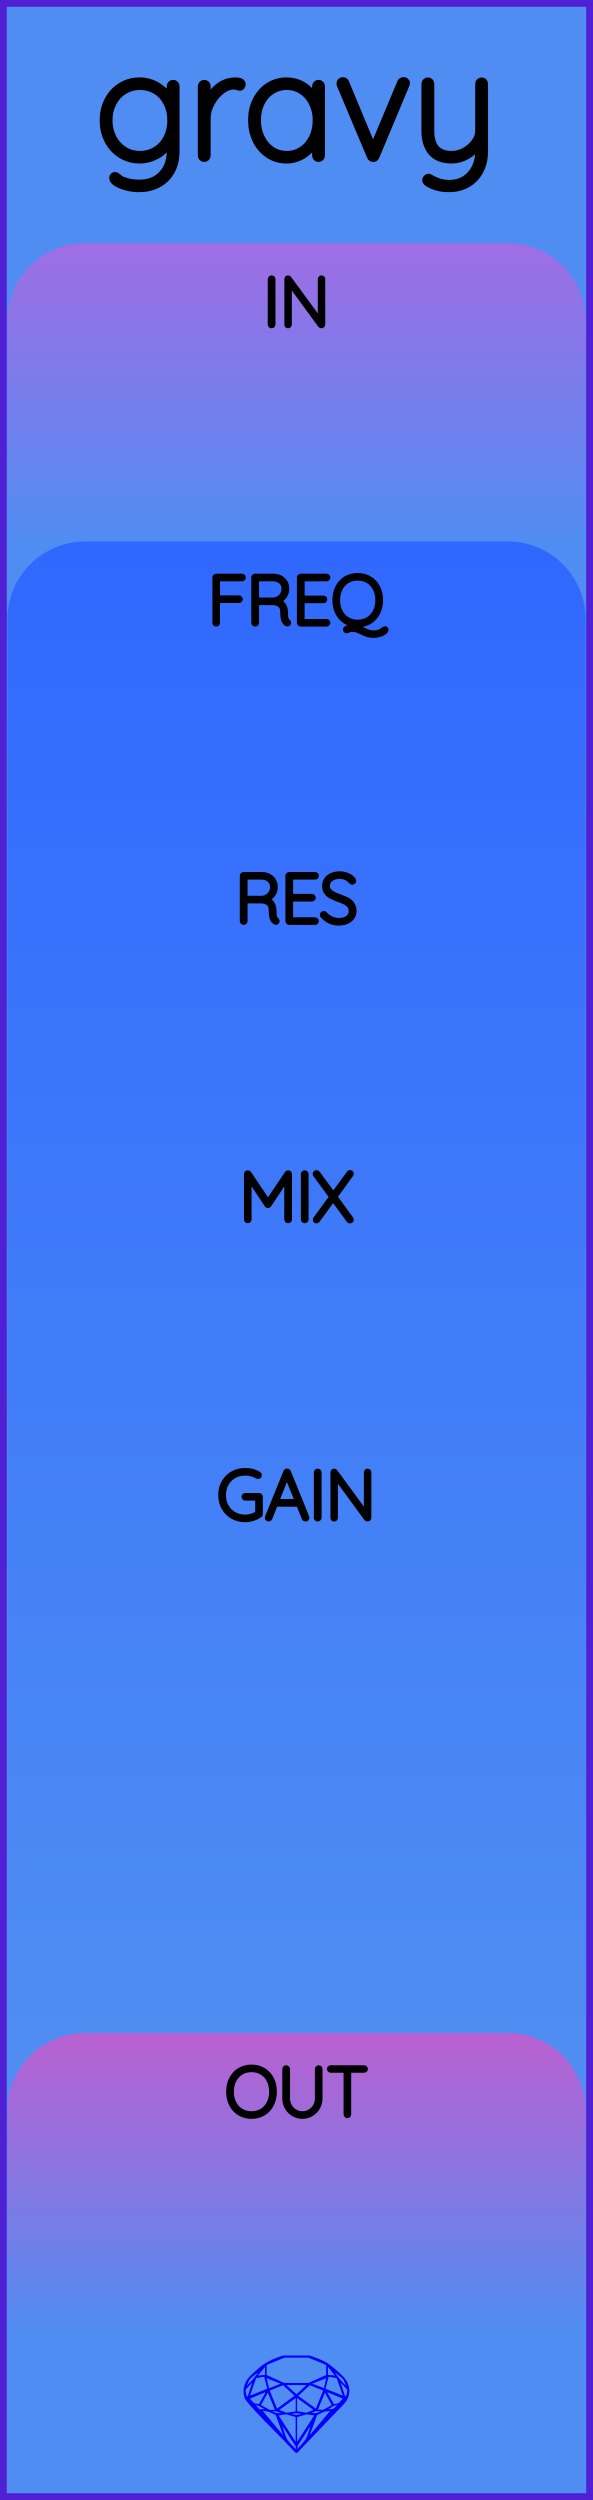
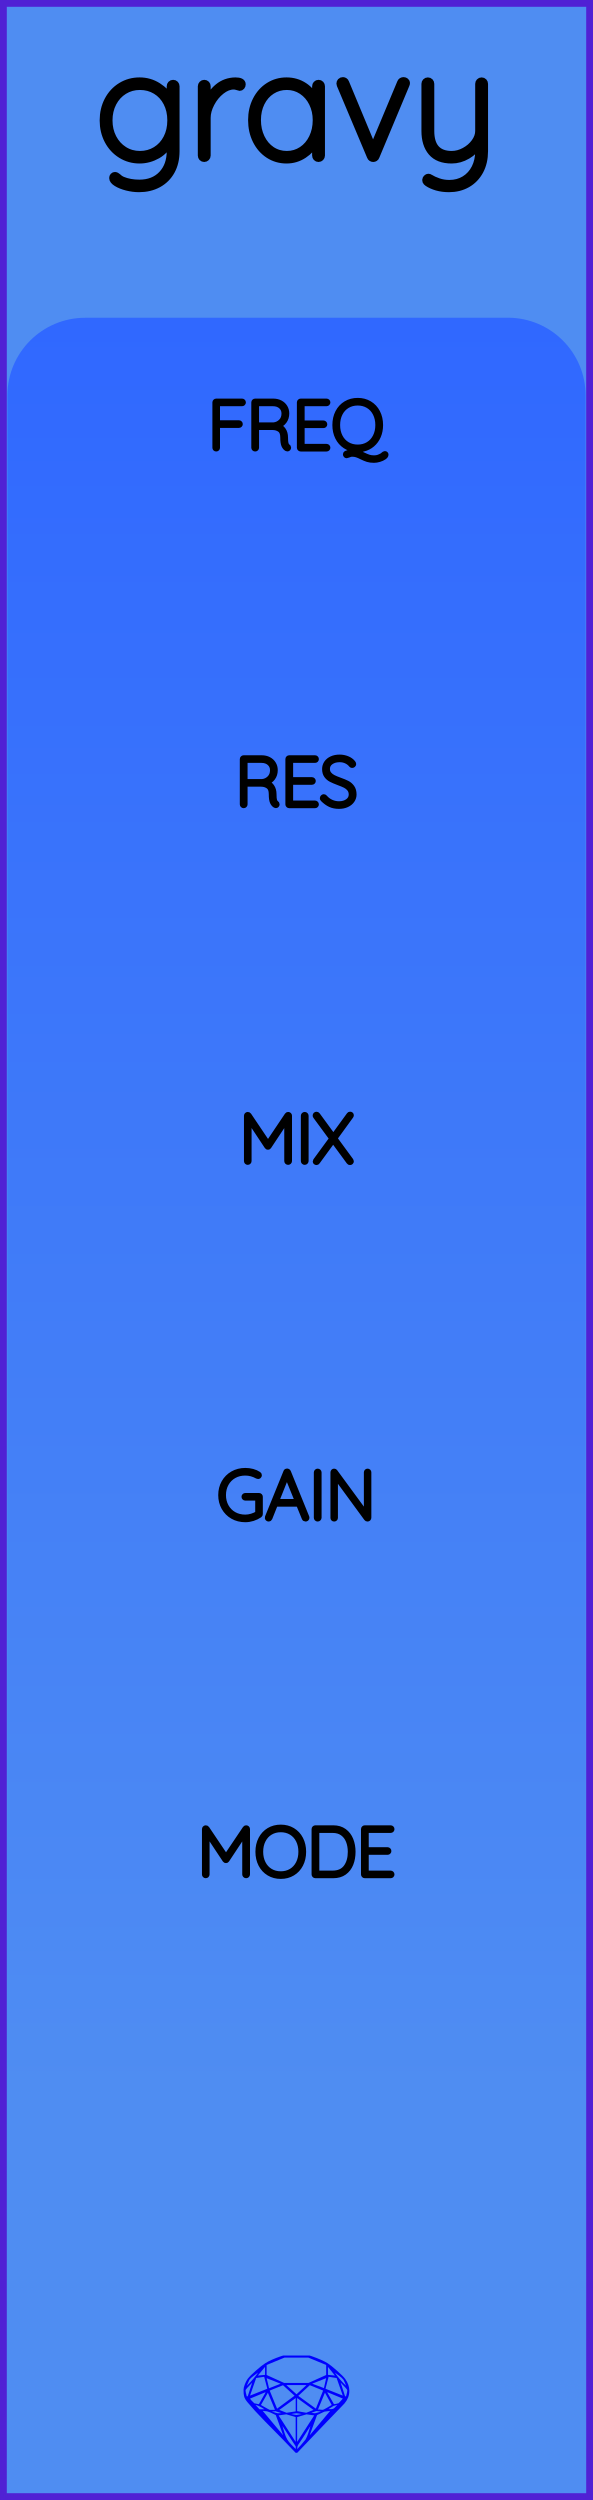
<svg xmlns="http://www.w3.org/2000/svg" width="30.48mm" height="128.50mm" viewBox="0 0 30.48 128.50">
  <g id="PanelLayer">
    <defs>
-       <linearGradient id="gradient_in" x1="0" y1="12.5" x2="0" y2="28" gradientUnits="userSpaceOnUse">
-         <stop style="stop-color:#a06de4;stop-opacity:1;" offset="0" />
-         <stop style="stop-color:#4f8df2;stop-opacity:1;" offset="1" />
-       </linearGradient>
-       <linearGradient id="gradient_controls" x1="0" y1="27.833" x2="0" y2="104.667" gradientUnits="userSpaceOnUse">
+       <linearGradient id="gradient_controls" x1="0" y1="16.333" x2="0" y2="107.667" gradientUnits="userSpaceOnUse">
        <stop style="stop-color:#3068ff;stop-opacity:1;" offset="0" />
-         <stop style="stop-color:#4f8df2;stop-opacity:1;" offset="1" />
-       </linearGradient>
-       <linearGradient id="gradient_out" x1="0" y1="104.5" x2="0" y2="120" gradientUnits="userSpaceOnUse">
-         <stop style="stop-color:#ba60d1;stop-opacity:1;" offset="0" />
        <stop style="stop-color:#4f8df2;stop-opacity:1;" offset="1" />
      </linearGradient>
    </defs>
    <rect id="border_rect" width="30.48" height="128.5" x="0" y="0" style="display:inline;fill:#4f8df2;fill-opacity:1;fill-rule:nonzero;stroke:#5021d4;stroke-width:0.7;stroke-linecap:round;stroke-linejoin:round;stroke-dasharray:none;stroke-opacity:1;image-rendering:auto" />
    <path id="model_name" d="M9.054 4.434V7.771Q9.054 8.361 8.814 8.795Q8.573 9.23 8.139 9.467Q7.704 9.703 7.145 9.703Q6.835 9.703 6.517 9.622Q6.198 9.54 5.993 9.412Q5.787 9.284 5.787 9.152Q5.787 9.09 5.822 9.052Q5.857 9.013 5.919 9.013Q5.965 9.013 6.059 9.09Q6.167 9.199 6.299 9.253Q6.679 9.409 7.161 9.409Q7.89 9.409 8.317 8.958Q8.744 8.508 8.744 7.771V7.235Q8.534 7.732 8.096 7.981Q7.657 8.229 7.176 8.229Q6.648 8.229 6.218 7.961Q5.787 7.693 5.542 7.228Q5.298 6.762 5.298 6.188Q5.298 5.613 5.542 5.148Q5.787 4.682 6.218 4.418Q6.648 4.154 7.176 4.154Q7.696 4.154 8.127 4.43Q8.558 4.705 8.744 5.093V4.434Q8.744 4.372 8.787 4.325Q8.829 4.278 8.899 4.278Q8.969 4.278 9.012 4.325Q9.054 4.372 9.054 4.434ZM8.775 6.188Q8.775 5.675 8.569 5.28Q8.364 4.884 8.003 4.667Q7.642 4.449 7.192 4.449Q6.742 4.449 6.381 4.674Q6.02 4.899 5.814 5.295Q5.608 5.691 5.608 6.188Q5.608 6.684 5.814 7.08Q6.02 7.476 6.381 7.705Q6.742 7.934 7.192 7.934Q7.642 7.934 8.003 7.713Q8.364 7.492 8.569 7.096Q8.775 6.7 8.775 6.188ZM12.454 4.333Q12.454 4.403 12.415 4.449Q12.376 4.496 12.314 4.496Q12.291 4.496 12.201 4.461Q12.112 4.426 12.011 4.426Q11.693 4.426 11.375 4.678Q11.057 4.93 10.855 5.315Q10.653 5.699 10.653 6.056V7.996Q10.653 8.058 10.607 8.105Q10.56 8.151 10.498 8.151Q10.428 8.151 10.385 8.105Q10.343 8.058 10.343 7.996V4.434Q10.343 4.372 10.389 4.325Q10.436 4.278 10.498 4.278Q10.568 4.278 10.611 4.325Q10.653 4.372 10.653 4.434V5.256Q10.832 4.783 11.208 4.472Q11.585 4.162 12.097 4.154Q12.454 4.154 12.454 4.333ZM16.528 4.434V7.996Q16.528 8.058 16.482 8.105Q16.435 8.151 16.373 8.151Q16.303 8.151 16.261 8.105Q16.218 8.058 16.218 7.996V7.298Q16.024 7.693 15.62 7.961Q15.217 8.229 14.728 8.229Q14.216 8.229 13.804 7.961Q13.393 7.693 13.16 7.224Q12.927 6.754 12.927 6.172Q12.927 5.598 13.164 5.136Q13.401 4.674 13.812 4.414Q14.223 4.154 14.728 4.154Q15.232 4.154 15.636 4.418Q16.039 4.682 16.218 5.124V4.434Q16.218 4.372 16.261 4.325Q16.303 4.278 16.373 4.278Q16.443 4.278 16.486 4.325Q16.528 4.372 16.528 4.434ZM16.249 6.172Q16.249 5.699 16.055 5.303Q15.861 4.907 15.515 4.678Q15.17 4.449 14.743 4.449Q14.316 4.449 13.971 4.67Q13.626 4.892 13.432 5.284Q13.238 5.675 13.238 6.172Q13.238 6.669 13.432 7.072Q13.626 7.476 13.967 7.705Q14.309 7.934 14.743 7.934Q15.17 7.934 15.515 7.705Q15.861 7.476 16.055 7.072Q16.249 6.669 16.249 6.172ZM20.898 4.263Q20.898 4.31 20.875 4.356L19.33 8.05Q19.315 8.097 19.272 8.124Q19.229 8.151 19.183 8.151Q19.136 8.151 19.093 8.124Q19.051 8.097 19.035 8.05L17.483 4.364Q17.467 4.317 17.467 4.294Q17.467 4.232 17.51 4.185Q17.553 4.139 17.63 4.139Q17.669 4.139 17.712 4.166Q17.755 4.193 17.77 4.24L19.175 7.616L20.587 4.24Q20.626 4.139 20.75 4.139Q20.797 4.139 20.847 4.174Q20.898 4.209 20.898 4.263ZM24.91 4.31V7.771Q24.91 8.353 24.674 8.792Q24.437 9.23 24.022 9.467Q23.607 9.703 23.079 9.703Q22.737 9.703 22.454 9.622Q22.171 9.54 21.977 9.409Q21.837 9.315 21.891 9.199Q21.946 9.106 22.023 9.106Q22.062 9.106 22.093 9.129Q22.279 9.246 22.539 9.335Q22.799 9.424 23.094 9.424Q23.537 9.424 23.878 9.215Q24.22 9.005 24.41 8.629Q24.6 8.252 24.6 7.771V7.422Q24.421 7.771 24.029 8Q23.637 8.229 23.218 8.229Q22.52 8.229 22.178 7.829Q21.837 7.429 21.837 6.731V4.31Q21.837 4.247 21.88 4.201Q21.922 4.154 21.992 4.154Q22.062 4.154 22.105 4.201Q22.147 4.247 22.147 4.31V6.731Q22.147 7.934 23.218 7.934Q23.552 7.934 23.874 7.759Q24.196 7.585 24.398 7.305Q24.6 7.026 24.6 6.731V4.31Q24.6 4.247 24.643 4.201Q24.685 4.154 24.755 4.154Q24.825 4.154 24.868 4.201Q24.91 4.247 24.91 4.31Z" style="display:inline;stroke:#000000;stroke-width:0.35;stroke-linecap:round;stroke-linejoin:bevel" />
    <path id="sapphire_gemstone" d="m 17.955,122.900 q 0,0.342 -0.243,0.631 -0.044,0.052 -0.204,0.215 -0.187,0.19 -0.785,0.813 l -1.444,1.513 q -0.019,0.003 -0.044,0.003 -0.028,0 -0.041,-0.003 -0.083,-0.083 -0.648,-0.675 -0.469,-0.474 -0.934,-0.948 -0.557,-0.568 -0.898,-0.981 -0.132,-0.16 -0.168,-0.298 -0.028,-0.102 -0.028,-0.342 0,-0.11 0.072,-0.289 0.066,-0.165 0.141,-0.265 0.119,-0.157 0.422,-0.424 0.284,-0.251 0.474,-0.375 0.273,-0.179 0.819,-0.367 0.096,-0.033 0.11,-0.033 h 1.361 q 0.011,0 0.105,0.033 0.568,0.201 0.824,0.367 0.165,0.105 0.474,0.378 0.322,0.284 0.422,0.422 0.215,0.295 0.215,0.626 z m -0.168,-0.273 q -0.033,-0.107 -0.135,-0.309 -0.072,-0.094 -0.209,-0.198 -0.119,-0.085 -0.234,-0.171 0.245,0.364 0.579,0.678 z m -0.573,-0.524 -0.358,-0.446 v 0.411 z m 0.637,0.758 q 0,-0.052 -0.342,-0.394 l 0.229,0.703 h 0.05 q 0.063,-0.218 0.063,-0.309 z m -0.232,0.273 -0.317,-0.904 -0.411,-0.063 -0.16,0.615 z m 0.003,0.154 -0.772,-0.32 h -0.03 l 0.345,0.606 q 0.08,-0.003 0.234,-0.047 0.025,-0.014 0.223,-0.24 z m -0.857,-1.05 -0.719,0.284 0.604,0.226 z m 0,-0.163 v -0.515 l -0.918,-0.38 h -1.224 l -0.918,0.38 v 0.515 l 0.898,0.408 h 1.254 z m 0.573,1.538 q -0.069,0.011 -0.198,0.052 -0.085,0.055 -0.259,0.163 0.019,0 0.063,0.003 0.041,0 0.063,0 0.119,0 0.19,-0.069 0.072,-0.072 0.141,-0.149 z m -0.289,0.003 -0.347,-0.631 -0.364,0.879 q 0.025,-0.017 0.066,-0.017 0.03,0 0.085,0.011 0.058,0.008 0.088,0.008 0.05,0 0.229,-0.107 0.229,-0.138 0.243,-0.143 z m -0.441,-0.741 -0.684,-0.276 -0.593,0.548 0.904,0.656 z m -0.854,-0.284 h -1.036 l 0.524,0.474 z m 0.75,1.367 q -0.229,-0.03 -0.229,-0.03 -0.036,0 -0.273,0.094 l 0.19,0.019 q 0.011,0 0.311,-0.083 z m -0.389,-0.088 -0.843,-0.612 v 0.675 l 0.471,0.083 z m 0.854,0.05 q -0.099,0.006 -0.295,0.039 -0.011,0.003 -0.378,0.176 -0.13,0.347 -0.38,1.042 z m -2.544,-1.397 -0.719,-0.284 0.124,0.518 z m -0.802,-0.455 v -0.411 l -0.367,0.446 z m 1.516,1.072 -0.593,-0.54 -0.684,0.276 0.38,0.929 z m 0.369,0.943 q -0.033,-0.003 -0.135,-0.025 -0.085,-0.017 -0.138,-0.017 -0.052,0 -0.138,0.017 -0.102,0.022 -0.135,0.025 0.265,0.047 0.273,0.047 0.008,0 0.273,-0.047 z m -0.309,-0.138 v -0.686 l -0.843,0.612 0.372,0.146 z m 0.951,0.207 -0.397,-0.055 -0.48,0.141 v 1.276 z m -2.888,-2.202 q -0.119,0.085 -0.234,0.174 -0.146,0.107 -0.209,0.196 -0.044,0.105 -0.135,0.314 0.369,-0.364 0.579,-0.684 z m 0.477,0.832 -0.16,-0.615 -0.411,0.063 -0.317,0.904 z m 0.394,1.083 -0.364,-0.879 -0.356,0.631 q 0.435,0.251 0.452,0.251 0.091,0 0.267,-0.003 z m 1.822,0.83 q -0.132,0.212 -0.405,0.634 -0.077,0.107 -0.22,0.328 -0.058,0.105 -0.055,0.226 0.16,-0.152 0.433,-0.496 0.077,-0.13 0.141,-0.339 0.055,-0.176 0.107,-0.353 z m -1.494,-0.661 -0.27,-0.088 -0.008,-0.011 q -0.025,0 -0.107,0.011 -0.066,0.006 -0.107,0.006 0.273,0.091 0.311,0.091 0.025,0 0.182,-0.008 z m -0.81,-1.064 h -0.03 l -0.772,0.32 q 0.066,0.097 0.223,0.24 0.077,0.014 0.234,0.047 z m -0.689,-0.502 q -0.342,0.347 -0.342,0.394 0,0.08 0.063,0.309 h 0.05 z m 2.235,3.045 v -1.276 l -0.48,-0.141 -0.397,0.055 z m -1.607,-1.676 q -0.256,-0.182 -0.458,-0.223 0.066,0.077 0.204,0.223 z m 1.61,2.045 v -0.138 l -0.684,-1.05 q 0.052,0.176 0.107,0.353 0.063,0.209 0.141,0.339 0.069,0.119 0.204,0.259 0.116,0.119 0.232,0.237 z m -0.645,-0.706 q -0.116,-0.328 -0.38,-1.042 -0.135,-0.066 -0.273,-0.13 -0.16,-0.072 -0.289,-0.072 -0.052,0 -0.11,-0.014 z" style="stroke-width:0;fill:#0000ff;stroke:#2e2114;stroke-linecap:square;stroke-opacity:1" />
-     <path id="in_art" d="M 0.38,28.00 L 0.38,16.50 A 4 4 0 0 1 4.38 12.5 L 26.10,12.50 A 4 4 0 0 1 30.1 16.5 L 30.10,12.50 L 30.10,28.00 z" style="fill:url(#gradient_in);fill-opacity:1;stroke-width:0;" />
-     <path id="controls_art" d="M 0.38,104.67 L 0.38,31.83 A 4 4 0 0 1 4.38 27.833 L 26.10,27.83 A 4 4 0 0 1 30.1 31.833 L 30.10,27.83 L 30.10,104.67 z" style="fill:url(#gradient_controls);fill-opacity:1;stroke-width:0;" />
-     <path id="out_art" d="M 0.38,120.00 L 0.38,108.50 A 4 4 0 0 1 4.38 104.5 L 26.10,104.50 A 4 4 0 0 1 30.1 108.5 L 30.10,104.50 L 30.10,120.00 z" style="fill:url(#gradient_out);fill-opacity:1;stroke-width:0;" />
-     <path d="M13.961 16.749Q13.926 16.749 13.906 16.728Q13.887 16.706 13.887 16.675V14.354Q13.887 14.322 13.908 14.301Q13.929 14.279 13.961 14.279Q13.993 14.279 14.014 14.301Q14.035 14.322 14.035 14.354V16.675Q14.032 16.706 14.011 16.728Q13.989 16.749 13.961 16.749ZM16.593 14.346V16.671Q16.593 16.71 16.572 16.729Q16.551 16.749 16.519 16.749Q16.483 16.749 16.462 16.721L14.875 14.551V16.689Q14.875 16.714 14.855 16.731Q14.836 16.749 14.808 16.749Q14.776 16.749 14.758 16.731Q14.741 16.714 14.741 16.689V14.35Q14.741 14.315 14.76 14.297Q14.78 14.279 14.804 14.279Q14.836 14.279 14.857 14.304L16.459 16.488V14.346Q16.459 14.318 16.478 14.299Q16.498 14.279 16.526 14.279Q16.558 14.279 16.575 14.299Q16.593 14.318 16.593 14.346Z" style="stroke:#000000;stroke-width:0.25;stroke-linecap:round;stroke-linejoin:bevel" />
-     <path d="M12.928 108.784Q12.585 108.784 12.317 108.624Q12.049 108.463 11.899 108.174Q11.749 107.885 11.749 107.514Q11.749 107.144 11.899 106.854Q12.049 106.565 12.317 106.405Q12.585 106.244 12.928 106.244Q13.27 106.244 13.538 106.405Q13.806 106.565 13.956 106.854Q14.106 107.144 14.106 107.514Q14.106 107.885 13.956 108.174Q13.806 108.463 13.538 108.624Q13.27 108.784 12.928 108.784ZM12.928 106.385Q12.628 106.385 12.393 106.526Q12.159 106.667 12.028 106.925Q11.897 107.183 11.897 107.514Q11.897 107.846 12.028 108.103Q12.159 108.361 12.393 108.502Q12.628 108.643 12.928 108.643Q13.227 108.643 13.462 108.502Q13.697 108.361 13.827 108.103Q13.958 107.846 13.958 107.514Q13.958 107.183 13.827 106.925Q13.697 106.667 13.462 106.526Q13.227 106.385 12.928 106.385ZM16.452 106.35V107.874Q16.452 108.121 16.328 108.329Q16.205 108.537 15.997 108.661Q15.789 108.784 15.545 108.784Q15.298 108.784 15.09 108.661Q14.882 108.537 14.758 108.329Q14.635 108.121 14.635 107.874V106.35Q14.635 106.318 14.656 106.299Q14.677 106.279 14.709 106.279Q14.741 106.279 14.762 106.301Q14.783 106.322 14.783 106.35V107.874Q14.783 108.082 14.886 108.258Q14.988 108.435 15.162 108.539Q15.337 108.643 15.545 108.643Q15.753 108.643 15.928 108.539Q16.102 108.435 16.207 108.258Q16.311 108.082 16.311 107.874V106.35Q16.311 106.322 16.33 106.301Q16.349 106.279 16.381 106.279Q16.413 106.279 16.432 106.301Q16.452 106.322 16.452 106.35ZM18.784 106.346Q18.784 106.378 18.764 106.396Q18.745 106.413 18.713 106.413H17.926V108.678Q17.926 108.707 17.905 108.728Q17.884 108.749 17.856 108.749Q17.824 108.749 17.805 108.728Q17.785 108.707 17.785 108.678V106.413H16.999Q16.97 106.413 16.949 106.394Q16.928 106.375 16.928 106.346Q16.928 106.318 16.949 106.299Q16.97 106.279 16.999 106.279H18.713Q18.741 106.279 18.762 106.299Q18.784 106.318 18.784 106.346Z" style="stroke:#000000;stroke-width:0.25;stroke-linecap:round;stroke-linejoin:bevel" />
-     <path d="M12.513 29.683Q12.513 29.715 12.492 29.734Q12.471 29.754 12.443 29.754H11.183V30.727H12.284Q12.312 30.727 12.333 30.749Q12.354 30.77 12.354 30.798Q12.354 30.83 12.333 30.849Q12.312 30.869 12.284 30.869H11.183V32.012Q11.183 32.04 11.164 32.061Q11.144 32.082 11.113 32.082Q11.081 32.082 11.061 32.061Q11.042 32.04 11.042 32.012V29.683Q11.042 29.655 11.063 29.634Q11.084 29.613 11.113 29.613H12.443Q12.471 29.613 12.492 29.634Q12.513 29.655 12.513 29.683ZM14.838 32.008Q14.838 32.04 14.818 32.059Q14.799 32.079 14.771 32.079Q14.75 32.079 14.739 32.072Q14.644 32.019 14.587 31.893Q14.531 31.768 14.531 31.482Q14.531 31.193 14.376 31.086Q14.22 30.978 14.016 30.978H13.19V32.012Q13.19 32.04 13.169 32.061Q13.148 32.082 13.116 32.082Q13.085 32.082 13.063 32.061Q13.042 32.04 13.042 32.012V29.683Q13.042 29.655 13.063 29.634Q13.085 29.613 13.113 29.613H14.044Q14.249 29.613 14.407 29.696Q14.566 29.779 14.654 29.923Q14.743 30.068 14.743 30.251Q14.743 30.488 14.617 30.657Q14.492 30.826 14.291 30.886Q14.46 30.939 14.57 31.096Q14.679 31.253 14.679 31.482Q14.679 31.719 14.709 31.812Q14.739 31.906 14.799 31.945Q14.838 31.969 14.838 32.008ZM14.062 30.837Q14.284 30.816 14.439 30.66Q14.594 30.505 14.594 30.255Q14.594 30.036 14.439 29.895Q14.284 29.754 14.026 29.754H13.19V30.837ZM16.856 32.012Q16.856 32.043 16.835 32.063Q16.813 32.082 16.785 32.082H15.455Q15.427 32.082 15.406 32.061Q15.385 32.04 15.385 32.012V29.683Q15.385 29.655 15.406 29.634Q15.427 29.613 15.455 29.613H16.785Q16.813 29.613 16.835 29.634Q16.856 29.655 16.856 29.683Q16.856 29.715 16.835 29.734Q16.813 29.754 16.785 29.754H15.533V30.738H16.626Q16.655 30.738 16.676 30.759Q16.697 30.78 16.697 30.809Q16.697 30.84 16.676 30.86Q16.655 30.879 16.626 30.879H15.533V31.941H16.785Q16.813 31.941 16.835 31.962Q16.856 31.983 16.856 32.012ZM19.844 32.371Q19.844 32.438 19.745 32.507Q19.646 32.576 19.5 32.62Q19.353 32.664 19.223 32.664Q19.029 32.664 18.895 32.622Q18.761 32.58 18.588 32.495Q18.443 32.421 18.337 32.386Q18.232 32.35 18.094 32.35Q18.045 32.35 18.004 32.363Q17.963 32.375 17.907 32.4Q17.843 32.428 17.822 32.428Q17.794 32.428 17.773 32.407Q17.752 32.386 17.752 32.354Q17.752 32.312 17.791 32.294L18.306 32.114Q17.985 32.096 17.736 31.93Q17.487 31.765 17.348 31.484Q17.209 31.204 17.209 30.847Q17.209 30.477 17.358 30.188Q17.508 29.898 17.776 29.738Q18.045 29.577 18.387 29.577Q18.729 29.577 18.997 29.738Q19.265 29.898 19.415 30.188Q19.565 30.477 19.565 30.847Q19.565 31.165 19.454 31.422Q19.343 31.68 19.14 31.853Q18.937 32.026 18.672 32.086L18.239 32.227Q18.348 32.237 18.442 32.273Q18.535 32.308 18.666 32.371Q18.835 32.453 18.951 32.491Q19.068 32.53 19.223 32.53Q19.353 32.53 19.447 32.497Q19.54 32.463 19.629 32.414Q19.657 32.4 19.696 32.361Q19.717 32.34 19.74 32.326Q19.763 32.312 19.784 32.312Q19.812 32.312 19.828 32.327Q19.844 32.343 19.844 32.371ZM18.387 31.976Q18.687 31.976 18.921 31.835Q19.156 31.694 19.286 31.437Q19.417 31.179 19.417 30.847Q19.417 30.516 19.286 30.258Q19.156 30.001 18.921 29.86Q18.687 29.719 18.387 29.719Q18.087 29.719 17.852 29.86Q17.618 30.001 17.487 30.258Q17.357 30.516 17.357 30.847Q17.357 31.179 17.487 31.437Q17.618 31.694 17.852 31.835Q18.087 31.976 18.387 31.976Z" style="stroke:#000000;stroke-width:0.25;stroke-linecap:round;stroke-linejoin:bevel" />
-     <path d="M14.247 47.341Q14.247 47.373 14.227 47.393Q14.208 47.412 14.18 47.412Q14.159 47.412 14.148 47.405Q14.053 47.352 13.996 47.227Q13.94 47.102 13.94 46.816Q13.94 46.526 13.785 46.419Q13.63 46.311 13.425 46.311H12.6V47.345Q12.6 47.373 12.578 47.394Q12.557 47.416 12.525 47.416Q12.494 47.416 12.473 47.394Q12.451 47.373 12.451 47.345V45.017Q12.451 44.988 12.473 44.967Q12.494 44.946 12.522 44.946H13.453Q13.658 44.946 13.816 45.029Q13.975 45.112 14.063 45.257Q14.152 45.401 14.152 45.585Q14.152 45.821 14.026 45.99Q13.901 46.16 13.7 46.22Q13.87 46.273 13.979 46.429Q14.088 46.587 14.088 46.816Q14.088 47.052 14.118 47.146Q14.148 47.239 14.208 47.278Q14.247 47.303 14.247 47.341ZM13.471 46.17Q13.693 46.149 13.848 45.994Q14.004 45.839 14.004 45.588Q14.004 45.369 13.848 45.228Q13.693 45.087 13.435 45.087H12.6V46.17ZM16.265 47.345Q16.265 47.377 16.244 47.396Q16.223 47.416 16.194 47.416H14.864Q14.836 47.416 14.815 47.394Q14.794 47.373 14.794 47.345V45.017Q14.794 44.988 14.815 44.967Q14.836 44.946 14.864 44.946H16.194Q16.223 44.946 16.244 44.967Q16.265 44.988 16.265 45.017Q16.265 45.048 16.244 45.068Q16.223 45.087 16.194 45.087H14.942V46.071H16.035Q16.064 46.071 16.085 46.093Q16.106 46.114 16.106 46.142Q16.106 46.174 16.085 46.193Q16.064 46.212 16.035 46.212H14.942V47.274H16.194Q16.223 47.274 16.244 47.296Q16.265 47.317 16.265 47.345ZM16.586 47.08Q16.565 47.059 16.565 47.027Q16.565 46.999 16.589 46.973Q16.614 46.946 16.642 46.946Q16.674 46.946 16.702 46.978Q16.84 47.14 17.029 47.225Q17.217 47.31 17.425 47.31Q17.697 47.31 17.873 47.179Q18.05 47.049 18.05 46.833Q18.046 46.664 17.958 46.555Q17.87 46.445 17.741 46.38Q17.612 46.315 17.39 46.234Q17.147 46.142 17.011 46.071Q16.875 46.001 16.778 45.87Q16.681 45.74 16.681 45.528Q16.681 45.355 16.776 45.214Q16.872 45.073 17.048 44.992Q17.224 44.911 17.457 44.911Q17.665 44.911 17.852 44.987Q18.039 45.062 18.149 45.2Q18.184 45.249 18.184 45.274Q18.184 45.302 18.157 45.325Q18.131 45.348 18.099 45.348Q18.071 45.348 18.053 45.327Q17.955 45.2 17.799 45.126Q17.644 45.052 17.457 45.052Q17.189 45.052 17.011 45.179Q16.833 45.306 16.833 45.525Q16.833 45.676 16.919 45.782Q17.006 45.888 17.136 45.953Q17.267 46.019 17.461 46.089Q17.708 46.177 17.852 46.251Q17.997 46.325 18.099 46.467Q18.202 46.608 18.202 46.84Q18.202 47.003 18.106 47.144Q18.011 47.285 17.833 47.368Q17.655 47.451 17.425 47.451Q17.164 47.451 16.97 47.361Q16.776 47.271 16.586 47.08Z" style="stroke:#000000;stroke-width:0.25;stroke-linecap:round;stroke-linejoin:bevel" />
-     <path d="M14.884 60.35V62.678Q14.884 62.706 14.861 62.728Q14.838 62.749 14.81 62.749Q14.778 62.749 14.757 62.728Q14.736 62.706 14.736 62.678V60.569L13.825 61.944Q13.808 61.973 13.776 61.973Q13.737 61.973 13.72 61.944L12.806 60.565V62.678Q12.806 62.706 12.785 62.728Q12.764 62.749 12.735 62.749Q12.704 62.749 12.684 62.728Q12.665 62.706 12.665 62.678V60.35Q12.665 60.325 12.684 60.302Q12.704 60.279 12.732 60.279Q12.778 60.279 12.799 60.311L13.776 61.765L14.753 60.311Q14.781 60.272 14.82 60.279Q14.848 60.283 14.866 60.302Q14.884 60.322 14.884 60.35ZM15.663 62.749Q15.628 62.749 15.609 62.728Q15.589 62.706 15.589 62.675V60.353Q15.589 60.322 15.61 60.301Q15.632 60.279 15.663 60.279Q15.695 60.279 15.716 60.301Q15.737 60.322 15.737 60.353V62.675Q15.734 62.706 15.713 62.728Q15.692 62.749 15.663 62.749ZM18.045 62.647Q18.062 62.671 18.062 62.689Q18.062 62.721 18.041 62.74Q18.02 62.759 17.988 62.759Q17.949 62.759 17.932 62.731L17.124 61.63L16.32 62.731Q16.302 62.759 16.267 62.759Q16.235 62.759 16.217 62.74Q16.2 62.721 16.2 62.699Q16.2 62.682 16.217 62.654L17.046 61.521L16.21 60.382Q16.196 60.364 16.196 60.339Q16.196 60.308 16.217 60.288Q16.238 60.269 16.267 60.269Q16.309 60.269 16.327 60.297L17.134 61.401L17.939 60.294Q17.96 60.265 17.992 60.265Q18.023 60.265 18.043 60.281Q18.062 60.297 18.062 60.322Q18.062 60.346 18.045 60.371L17.216 61.514Z" style="stroke:#000000;stroke-width:0.25;stroke-linecap:round;stroke-linejoin:bevel" />
+     <path id="controls_art" d="M 0.38,107.67 L 0.38,20.33 A 4 4 0 0 1 4.38 16.333 L 26.10,16.33 A 4 4 0 0 1 30.1 20.333 L 30.10,16.33 L 30.10,107.67 z" style="fill:url(#gradient_controls);fill-opacity:1;stroke-width:0;" />
+     <path d="M12.725 94.017V96.345Q12.725 96.373 12.702 96.394Q12.679 96.415 12.651 96.415Q12.619 96.415 12.598 96.394Q12.576 96.373 12.576 96.345V94.235L11.666 95.611Q11.649 95.639 11.617 95.639Q11.578 95.639 11.56 95.611L10.647 94.232V96.345Q10.647 96.373 10.626 96.394Q10.604 96.415 10.576 96.415Q10.544 96.415 10.525 96.394Q10.506 96.373 10.506 96.345V94.017Q10.506 93.992 10.525 93.969Q10.544 93.946 10.573 93.946Q10.619 93.946 10.64 93.978L11.617 95.431L12.594 93.978Q12.622 93.939 12.661 93.946Q12.689 93.95 12.707 93.969Q12.725 93.988 12.725 94.017ZM14.432 96.451Q14.09 96.451 13.822 96.29Q13.554 96.13 13.404 95.841Q13.254 95.551 13.254 95.181Q13.254 94.81 13.404 94.521Q13.554 94.232 13.822 94.071Q14.09 93.911 14.432 93.911Q14.774 93.911 15.042 94.071Q15.311 94.232 15.46 94.521Q15.61 94.81 15.61 95.181Q15.61 95.551 15.46 95.841Q15.311 96.13 15.042 96.29Q14.774 96.451 14.432 96.451ZM14.432 94.052Q14.132 94.052 13.898 94.193Q13.663 94.334 13.533 94.592Q13.402 94.849 13.402 95.181Q13.402 95.512 13.533 95.77Q13.663 96.027 13.898 96.169Q14.132 96.31 14.432 96.31Q14.732 96.31 14.967 96.169Q15.201 96.027 15.332 95.77Q15.462 95.512 15.462 95.181Q15.462 94.849 15.332 94.592Q15.201 94.334 14.967 94.193Q14.732 94.052 14.432 94.052ZM18.15 95.181Q18.15 95.53 18.039 95.809Q17.928 96.087 17.699 96.251Q17.47 96.415 17.127 96.415H16.21Q16.182 96.415 16.161 96.394Q16.14 96.373 16.14 96.345V94.017Q16.14 93.988 16.161 93.967Q16.182 93.946 16.21 93.946H17.127Q17.466 93.946 17.697 94.115Q17.928 94.285 18.039 94.565Q18.15 94.846 18.15 95.181ZM18.002 95.181Q18.002 94.881 17.905 94.632Q17.808 94.383 17.605 94.235Q17.402 94.087 17.092 94.087H16.288V96.274H17.092Q17.551 96.274 17.776 95.973Q18.002 95.671 18.002 95.181ZM20.151 96.345Q20.151 96.377 20.13 96.396Q20.108 96.415 20.08 96.415H18.75Q18.722 96.415 18.701 96.394Q18.68 96.373 18.68 96.345V94.017Q18.68 93.988 18.701 93.967Q18.722 93.946 18.75 93.946H20.08Q20.108 93.946 20.13 93.967Q20.151 93.988 20.151 94.017Q20.151 94.048 20.13 94.068Q20.108 94.087 20.08 94.087H18.828V95.071H19.921Q19.95 95.071 19.971 95.093Q19.992 95.114 19.992 95.142Q19.992 95.174 19.971 95.193Q19.95 95.213 19.921 95.213H18.828V96.274H20.08Q20.108 96.274 20.13 96.296Q20.151 96.317 20.151 96.345Z" style="stroke:#000000;stroke-width:0.25;stroke-linecap:round;stroke-linejoin:bevel" />
+     <path d="M12.513 20.683Q12.513 20.715 12.492 20.734Q12.471 20.754 12.443 20.754H11.183V21.727H12.284Q12.312 21.727 12.333 21.749Q12.354 21.77 12.354 21.798Q12.354 21.83 12.333 21.849Q12.312 21.869 12.284 21.869H11.183V23.012Q11.183 23.04 11.164 23.061Q11.144 23.082 11.113 23.082Q11.081 23.082 11.061 23.061Q11.042 23.04 11.042 23.012V20.683Q11.042 20.655 11.063 20.634Q11.084 20.613 11.113 20.613H12.443Q12.471 20.613 12.492 20.634Q12.513 20.655 12.513 20.683ZM14.838 23.008Q14.838 23.04 14.818 23.059Q14.799 23.079 14.771 23.079Q14.75 23.079 14.739 23.072Q14.644 23.019 14.587 22.893Q14.531 22.768 14.531 22.482Q14.531 22.193 14.376 22.086Q14.22 21.978 14.016 21.978H13.19V23.012Q13.19 23.04 13.169 23.061Q13.148 23.082 13.116 23.082Q13.085 23.082 13.063 23.061Q13.042 23.04 13.042 23.012V20.683Q13.042 20.655 13.063 20.634Q13.085 20.613 13.113 20.613H14.044Q14.249 20.613 14.407 20.696Q14.566 20.779 14.654 20.923Q14.743 21.068 14.743 21.251Q14.743 21.488 14.617 21.657Q14.492 21.826 14.291 21.886Q14.46 21.939 14.57 22.096Q14.679 22.253 14.679 22.482Q14.679 22.719 14.709 22.812Q14.739 22.906 14.799 22.945Q14.838 22.969 14.838 23.008ZM14.062 21.837Q14.284 21.816 14.439 21.66Q14.594 21.505 14.594 21.255Q14.594 21.036 14.439 20.895Q14.284 20.754 14.026 20.754H13.19V21.837ZM16.856 23.012Q16.856 23.043 16.835 23.063Q16.813 23.082 16.785 23.082H15.455Q15.427 23.082 15.406 23.061Q15.385 23.04 15.385 23.012V20.683Q15.385 20.655 15.406 20.634Q15.427 20.613 15.455 20.613H16.785Q16.813 20.613 16.835 20.634Q16.856 20.655 16.856 20.683Q16.856 20.715 16.835 20.734Q16.813 20.754 16.785 20.754H15.533V21.738H16.626Q16.655 21.738 16.676 21.759Q16.697 21.78 16.697 21.809Q16.697 21.84 16.676 21.86Q16.655 21.879 16.626 21.879H15.533V22.941H16.785Q16.813 22.941 16.835 22.962Q16.856 22.983 16.856 23.012ZM19.844 23.371Q19.844 23.439 19.745 23.507Q19.646 23.576 19.5 23.62Q19.353 23.664 19.223 23.664Q19.029 23.664 18.895 23.622Q18.761 23.58 18.588 23.495Q18.443 23.421 18.337 23.386Q18.232 23.35 18.094 23.35Q18.045 23.35 18.004 23.363Q17.963 23.375 17.907 23.4Q17.843 23.428 17.822 23.428Q17.794 23.428 17.773 23.407Q17.752 23.386 17.752 23.354Q17.752 23.311 17.791 23.294L18.306 23.114Q17.985 23.096 17.736 22.93Q17.487 22.765 17.348 22.484Q17.209 22.204 17.209 21.847Q17.209 21.477 17.358 21.188Q17.508 20.898 17.776 20.738Q18.045 20.577 18.387 20.577Q18.729 20.577 18.997 20.738Q19.265 20.898 19.415 21.188Q19.565 21.477 19.565 21.847Q19.565 22.165 19.454 22.422Q19.343 22.68 19.14 22.853Q18.937 23.026 18.672 23.086L18.239 23.227Q18.348 23.237 18.442 23.273Q18.535 23.308 18.666 23.371Q18.835 23.453 18.951 23.491Q19.068 23.53 19.223 23.53Q19.353 23.53 19.447 23.497Q19.54 23.463 19.629 23.414Q19.657 23.4 19.696 23.361Q19.717 23.34 19.74 23.326Q19.763 23.311 19.784 23.311Q19.812 23.311 19.828 23.327Q19.844 23.343 19.844 23.371ZM18.387 22.976Q18.687 22.976 18.921 22.835Q19.156 22.694 19.286 22.437Q19.417 22.179 19.417 21.847Q19.417 21.516 19.286 21.258Q19.156 21.001 18.921 20.86Q18.687 20.719 18.387 20.719Q18.087 20.719 17.852 20.86Q17.618 21.001 17.487 21.258Q17.357 21.516 17.357 21.847Q17.357 22.179 17.487 22.437Q17.618 22.694 17.852 22.835Q18.087 22.976 18.387 22.976Z" style="stroke:#000000;stroke-width:0.25;stroke-linecap:round;stroke-linejoin:bevel" />
+     <path d="M14.247 41.341Q14.247 41.373 14.227 41.393Q14.208 41.412 14.18 41.412Q14.159 41.412 14.148 41.405Q14.053 41.352 13.996 41.227Q13.94 41.102 13.94 40.816Q13.94 40.526 13.785 40.419Q13.63 40.311 13.425 40.311H12.6V41.345Q12.6 41.373 12.578 41.394Q12.557 41.416 12.525 41.416Q12.494 41.416 12.473 41.394Q12.451 41.373 12.451 41.345V39.017Q12.451 38.988 12.473 38.967Q12.494 38.946 12.522 38.946H13.453Q13.658 38.946 13.816 39.029Q13.975 39.112 14.063 39.257Q14.152 39.401 14.152 39.585Q14.152 39.821 14.026 39.99Q13.901 40.16 13.7 40.22Q13.87 40.273 13.979 40.429Q14.088 40.587 14.088 40.816Q14.088 41.052 14.118 41.146Q14.148 41.239 14.208 41.278Q14.247 41.303 14.247 41.341ZM13.471 40.17Q13.693 40.149 13.848 39.994Q14.004 39.839 14.004 39.588Q14.004 39.369 13.848 39.228Q13.693 39.087 13.435 39.087H12.6V40.17ZM16.265 41.345Q16.265 41.377 16.244 41.396Q16.223 41.416 16.194 41.416H14.864Q14.836 41.416 14.815 41.394Q14.794 41.373 14.794 41.345V39.017Q14.794 38.988 14.815 38.967Q14.836 38.946 14.864 38.946H16.194Q16.223 38.946 16.244 38.967Q16.265 38.988 16.265 39.017Q16.265 39.048 16.244 39.068Q16.223 39.087 16.194 39.087H14.942V40.071H16.035Q16.064 40.071 16.085 40.093Q16.106 40.114 16.106 40.142Q16.106 40.174 16.085 40.193Q16.064 40.212 16.035 40.212H14.942V41.274H16.194Q16.223 41.274 16.244 41.296Q16.265 41.317 16.265 41.345ZM16.586 41.08Q16.565 41.059 16.565 41.027Q16.565 40.999 16.589 40.973Q16.614 40.946 16.642 40.946Q16.674 40.946 16.702 40.978Q16.84 41.14 17.029 41.225Q17.217 41.31 17.425 41.31Q17.697 41.31 17.873 41.179Q18.05 41.049 18.05 40.833Q18.046 40.664 17.958 40.555Q17.87 40.445 17.741 40.38Q17.612 40.315 17.39 40.234Q17.147 40.142 17.011 40.071Q16.875 40.001 16.778 39.87Q16.681 39.74 16.681 39.528Q16.681 39.355 16.776 39.214Q16.872 39.073 17.048 38.992Q17.224 38.911 17.457 38.911Q17.665 38.911 17.852 38.987Q18.039 39.062 18.149 39.2Q18.184 39.249 18.184 39.274Q18.184 39.302 18.157 39.325Q18.131 39.348 18.099 39.348Q18.071 39.348 18.053 39.327Q17.955 39.2 17.799 39.126Q17.644 39.052 17.457 39.052Q17.189 39.052 17.011 39.179Q16.833 39.306 16.833 39.525Q16.833 39.676 16.919 39.782Q17.006 39.888 17.136 39.953Q17.267 40.019 17.461 40.089Q17.708 40.177 17.852 40.251Q17.997 40.325 18.099 40.467Q18.202 40.608 18.202 40.84Q18.202 41.003 18.106 41.144Q18.011 41.285 17.833 41.368Q17.655 41.451 17.425 41.451Q17.164 41.451 16.97 41.361Q16.776 41.271 16.586 41.08Z" style="stroke:#000000;stroke-width:0.25;stroke-linecap:round;stroke-linejoin:bevel" />
+     <path d="M14.884 57.35V59.678Q14.884 59.706 14.861 59.728Q14.838 59.749 14.81 59.749Q14.778 59.749 14.757 59.728Q14.736 59.706 14.736 59.678V57.569L13.825 58.944Q13.808 58.973 13.776 58.973Q13.737 58.973 13.72 58.944L12.806 57.565V59.678Q12.806 59.706 12.785 59.728Q12.764 59.749 12.735 59.749Q12.704 59.749 12.684 59.728Q12.665 59.706 12.665 59.678V57.35Q12.665 57.325 12.684 57.302Q12.704 57.279 12.732 57.279Q12.778 57.279 12.799 57.311L13.776 58.765L14.753 57.311Q14.781 57.272 14.82 57.279Q14.848 57.283 14.866 57.302Q14.884 57.322 14.884 57.35ZM15.663 59.749Q15.628 59.749 15.609 59.728Q15.589 59.706 15.589 59.675V57.353Q15.589 57.322 15.61 57.301Q15.632 57.279 15.663 57.279Q15.695 57.279 15.716 57.301Q15.737 57.322 15.737 57.353V59.675Q15.734 59.706 15.713 59.728Q15.692 59.749 15.663 59.749ZM18.045 59.647Q18.062 59.671 18.062 59.689Q18.062 59.721 18.041 59.74Q18.02 59.759 17.988 59.759Q17.949 59.759 17.932 59.731L17.124 58.63L16.32 59.731Q16.302 59.759 16.267 59.759Q16.235 59.759 16.217 59.74Q16.2 59.721 16.2 59.699Q16.2 59.682 16.217 59.654L17.046 58.521L16.21 57.382Q16.196 57.364 16.196 57.339Q16.196 57.308 16.217 57.288Q16.238 57.269 16.267 57.269Q16.309 57.269 16.327 57.297L17.134 58.401L17.939 57.294Q17.96 57.265 17.992 57.265Q18.023 57.265 18.043 57.281Q18.062 57.297 18.062 57.322Q18.062 57.346 18.045 57.371L17.216 58.514Z" style="stroke:#000000;stroke-width:0.25;stroke-linecap:round;stroke-linejoin:bevel" />
    <path d="M13.384 76.936V77.821Q13.384 77.863 13.353 77.885Q13.19 77.994 12.998 78.056Q12.806 78.117 12.608 78.117Q12.245 78.117 11.957 77.953Q11.67 77.789 11.506 77.5Q11.342 77.211 11.342 76.847Q11.342 76.484 11.506 76.195Q11.67 75.906 11.957 75.742Q12.245 75.577 12.608 75.577Q12.806 75.577 12.984 75.625Q13.162 75.673 13.303 75.768Q13.335 75.789 13.335 75.828Q13.335 75.86 13.312 75.879Q13.289 75.898 13.268 75.898Q13.25 75.898 13.222 75.884Q12.926 75.719 12.608 75.719Q12.284 75.719 12.03 75.863Q11.776 76.008 11.633 76.265Q11.49 76.523 11.49 76.847Q11.49 77.172 11.633 77.43Q11.776 77.687 12.03 77.832Q12.284 77.976 12.608 77.976Q12.771 77.976 12.938 77.925Q13.106 77.874 13.243 77.789V77.006H12.608Q12.58 77.006 12.559 76.985Q12.538 76.964 12.538 76.936Q12.538 76.904 12.559 76.885Q12.58 76.865 12.608 76.865H13.314Q13.346 76.865 13.365 76.886Q13.384 76.907 13.384 76.936ZM15.78 78.015Q15.78 78.047 15.759 78.064Q15.737 78.082 15.706 78.082Q15.681 78.082 15.662 78.07Q15.642 78.058 15.635 78.036L15.339 77.31L15.342 77.317H14.161L13.875 78.036Q13.857 78.082 13.811 78.082Q13.78 78.082 13.76 78.064Q13.741 78.047 13.737 78.022Q13.734 78.008 13.741 77.987L14.69 75.651Q14.7 75.623 14.716 75.615Q14.732 75.606 14.757 75.606Q14.81 75.606 14.827 75.651L15.776 77.987Q15.78 77.998 15.78 78.015ZM14.217 77.175H15.286L14.746 75.846ZM16.33 78.082Q16.295 78.082 16.275 78.061Q16.256 78.04 16.256 78.008V75.687Q16.256 75.655 16.277 75.634Q16.298 75.613 16.33 75.613Q16.362 75.613 16.383 75.634Q16.404 75.655 16.404 75.687V78.008Q16.401 78.04 16.38 78.061Q16.358 78.082 16.33 78.082ZM18.962 75.68V78.005Q18.962 78.043 18.941 78.063Q18.919 78.082 18.888 78.082Q18.852 78.082 18.831 78.054L17.244 75.884V78.022Q17.244 78.047 17.224 78.064Q17.205 78.082 17.177 78.082Q17.145 78.082 17.127 78.064Q17.11 78.047 17.11 78.022V75.683Q17.11 75.648 17.129 75.63Q17.148 75.613 17.173 75.613Q17.205 75.613 17.226 75.637L18.828 77.821V75.68Q18.828 75.651 18.847 75.632Q18.867 75.613 18.895 75.613Q18.927 75.613 18.944 75.632Q18.962 75.651 18.962 75.68Z" style="stroke:#000000;stroke-width:0.25;stroke-linecap:round;stroke-linejoin:bevel" />
  </g>
</svg>
